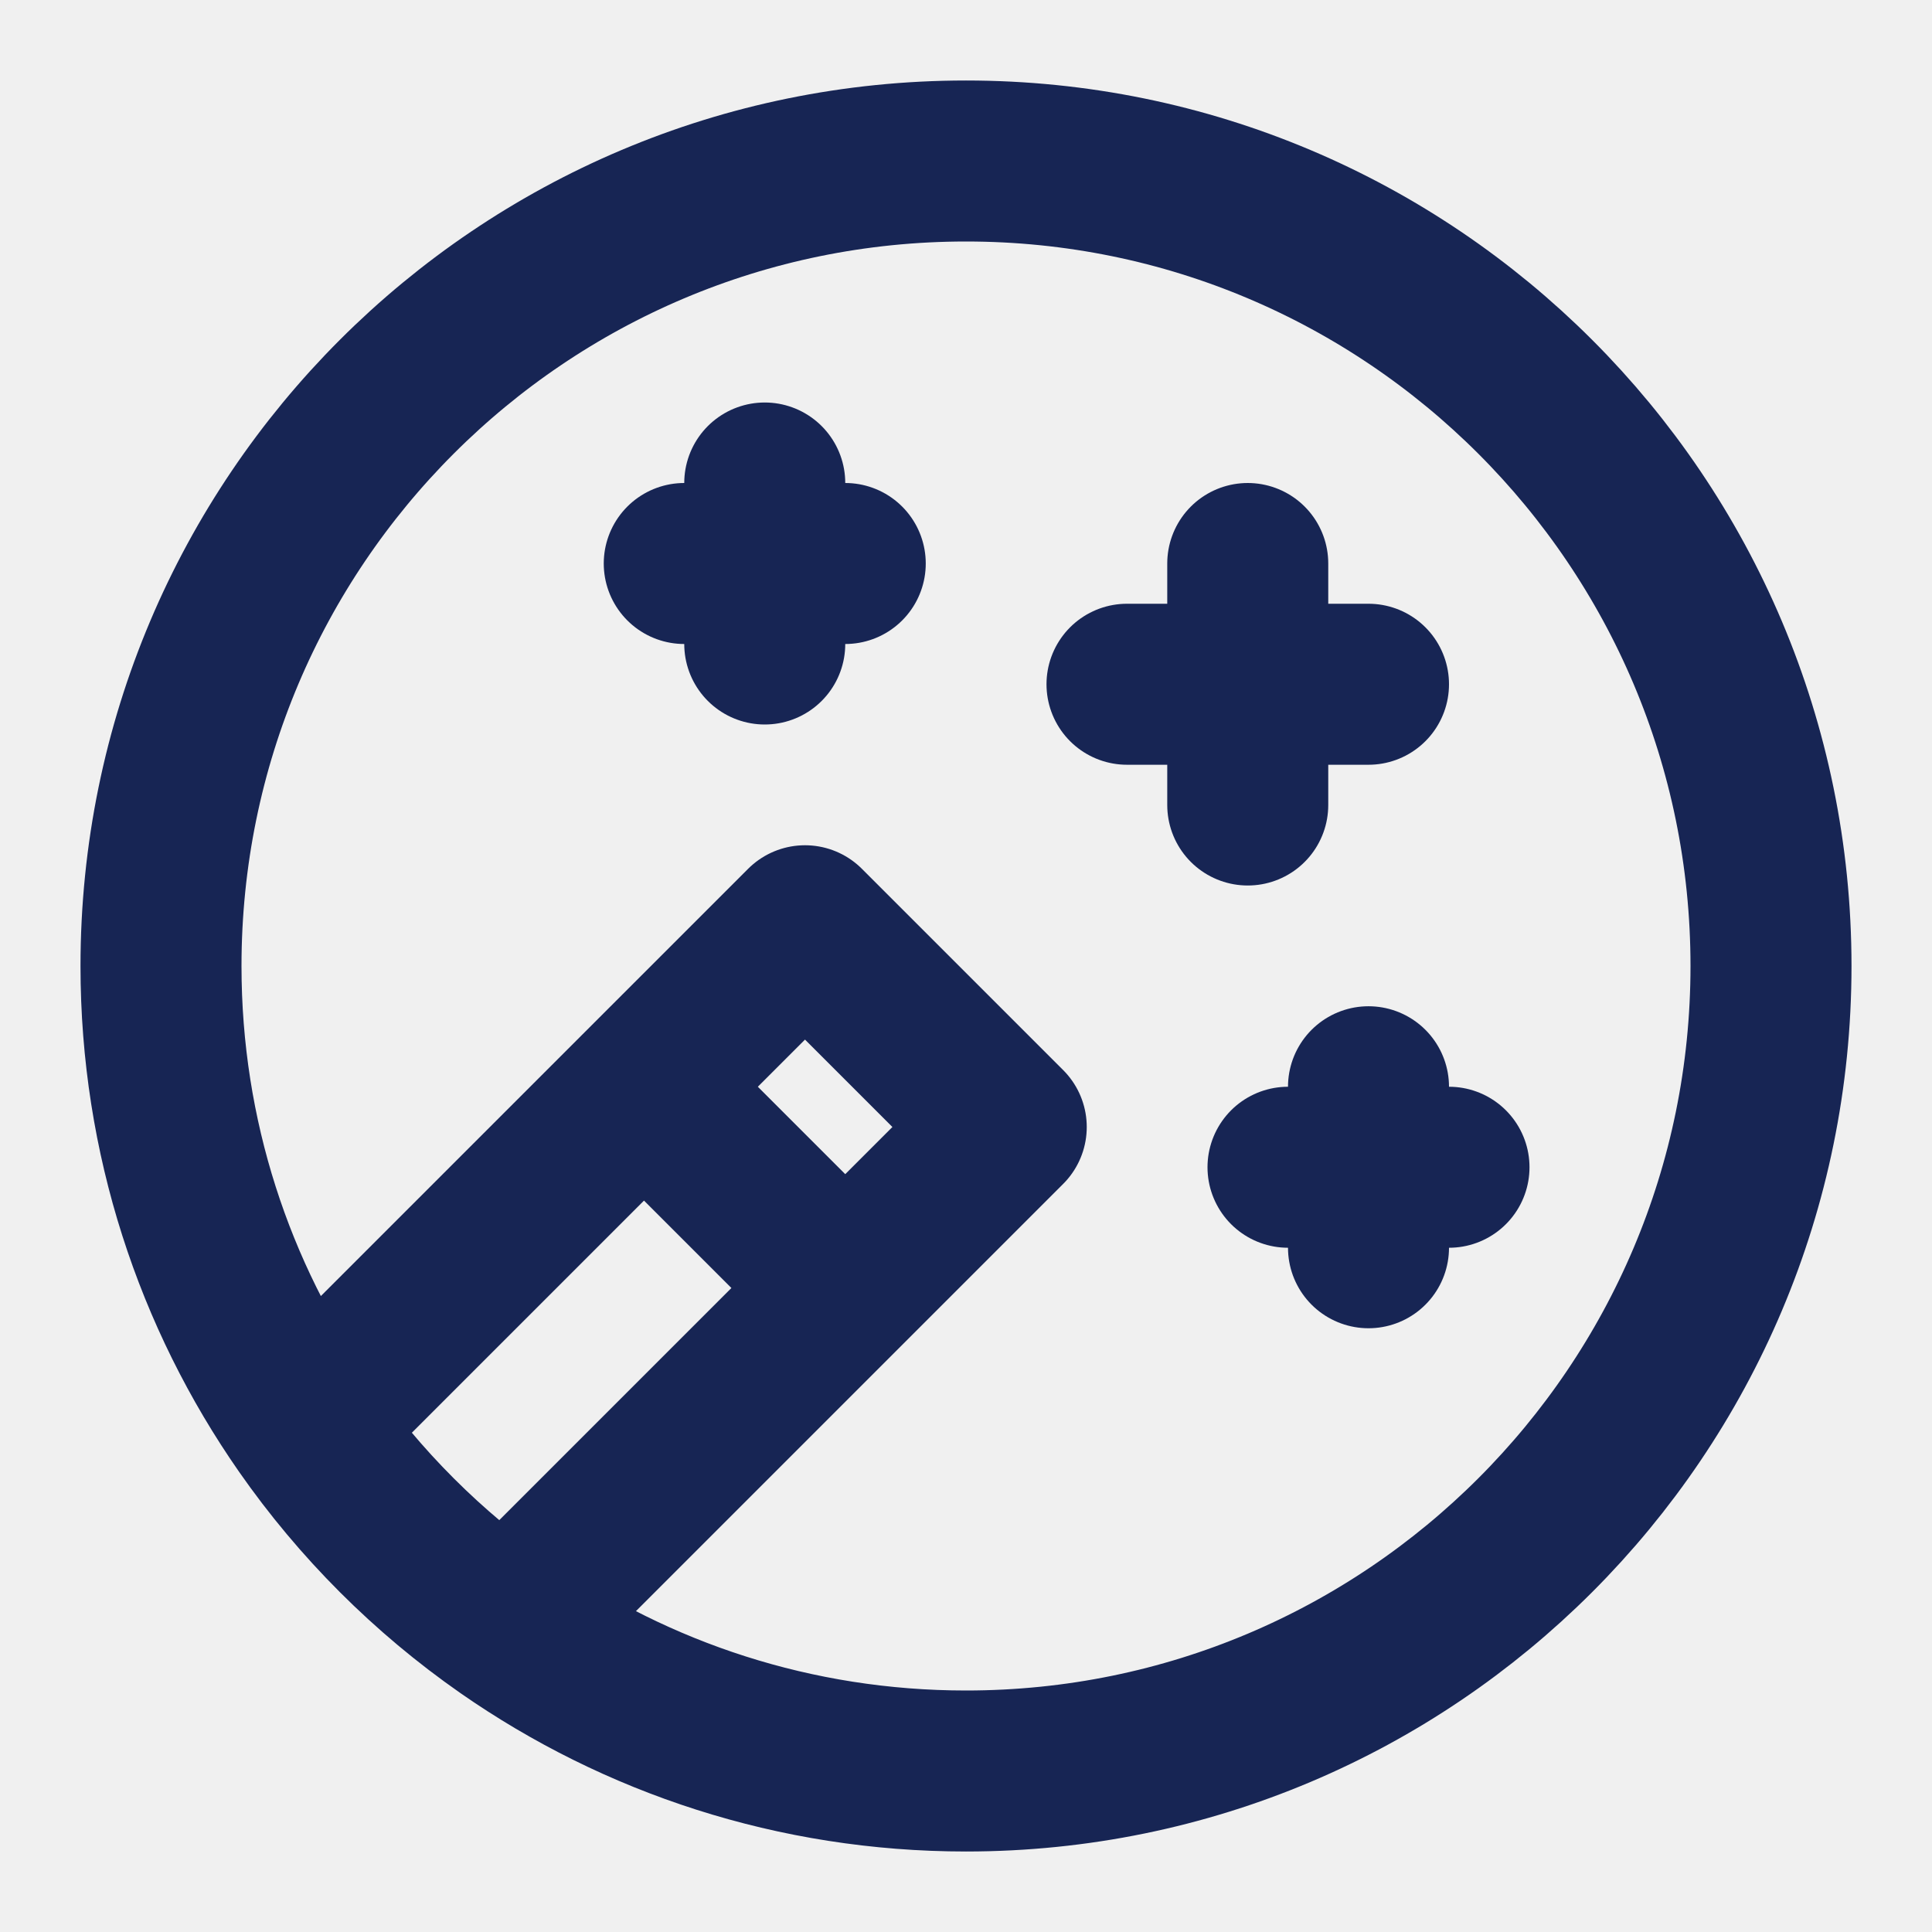
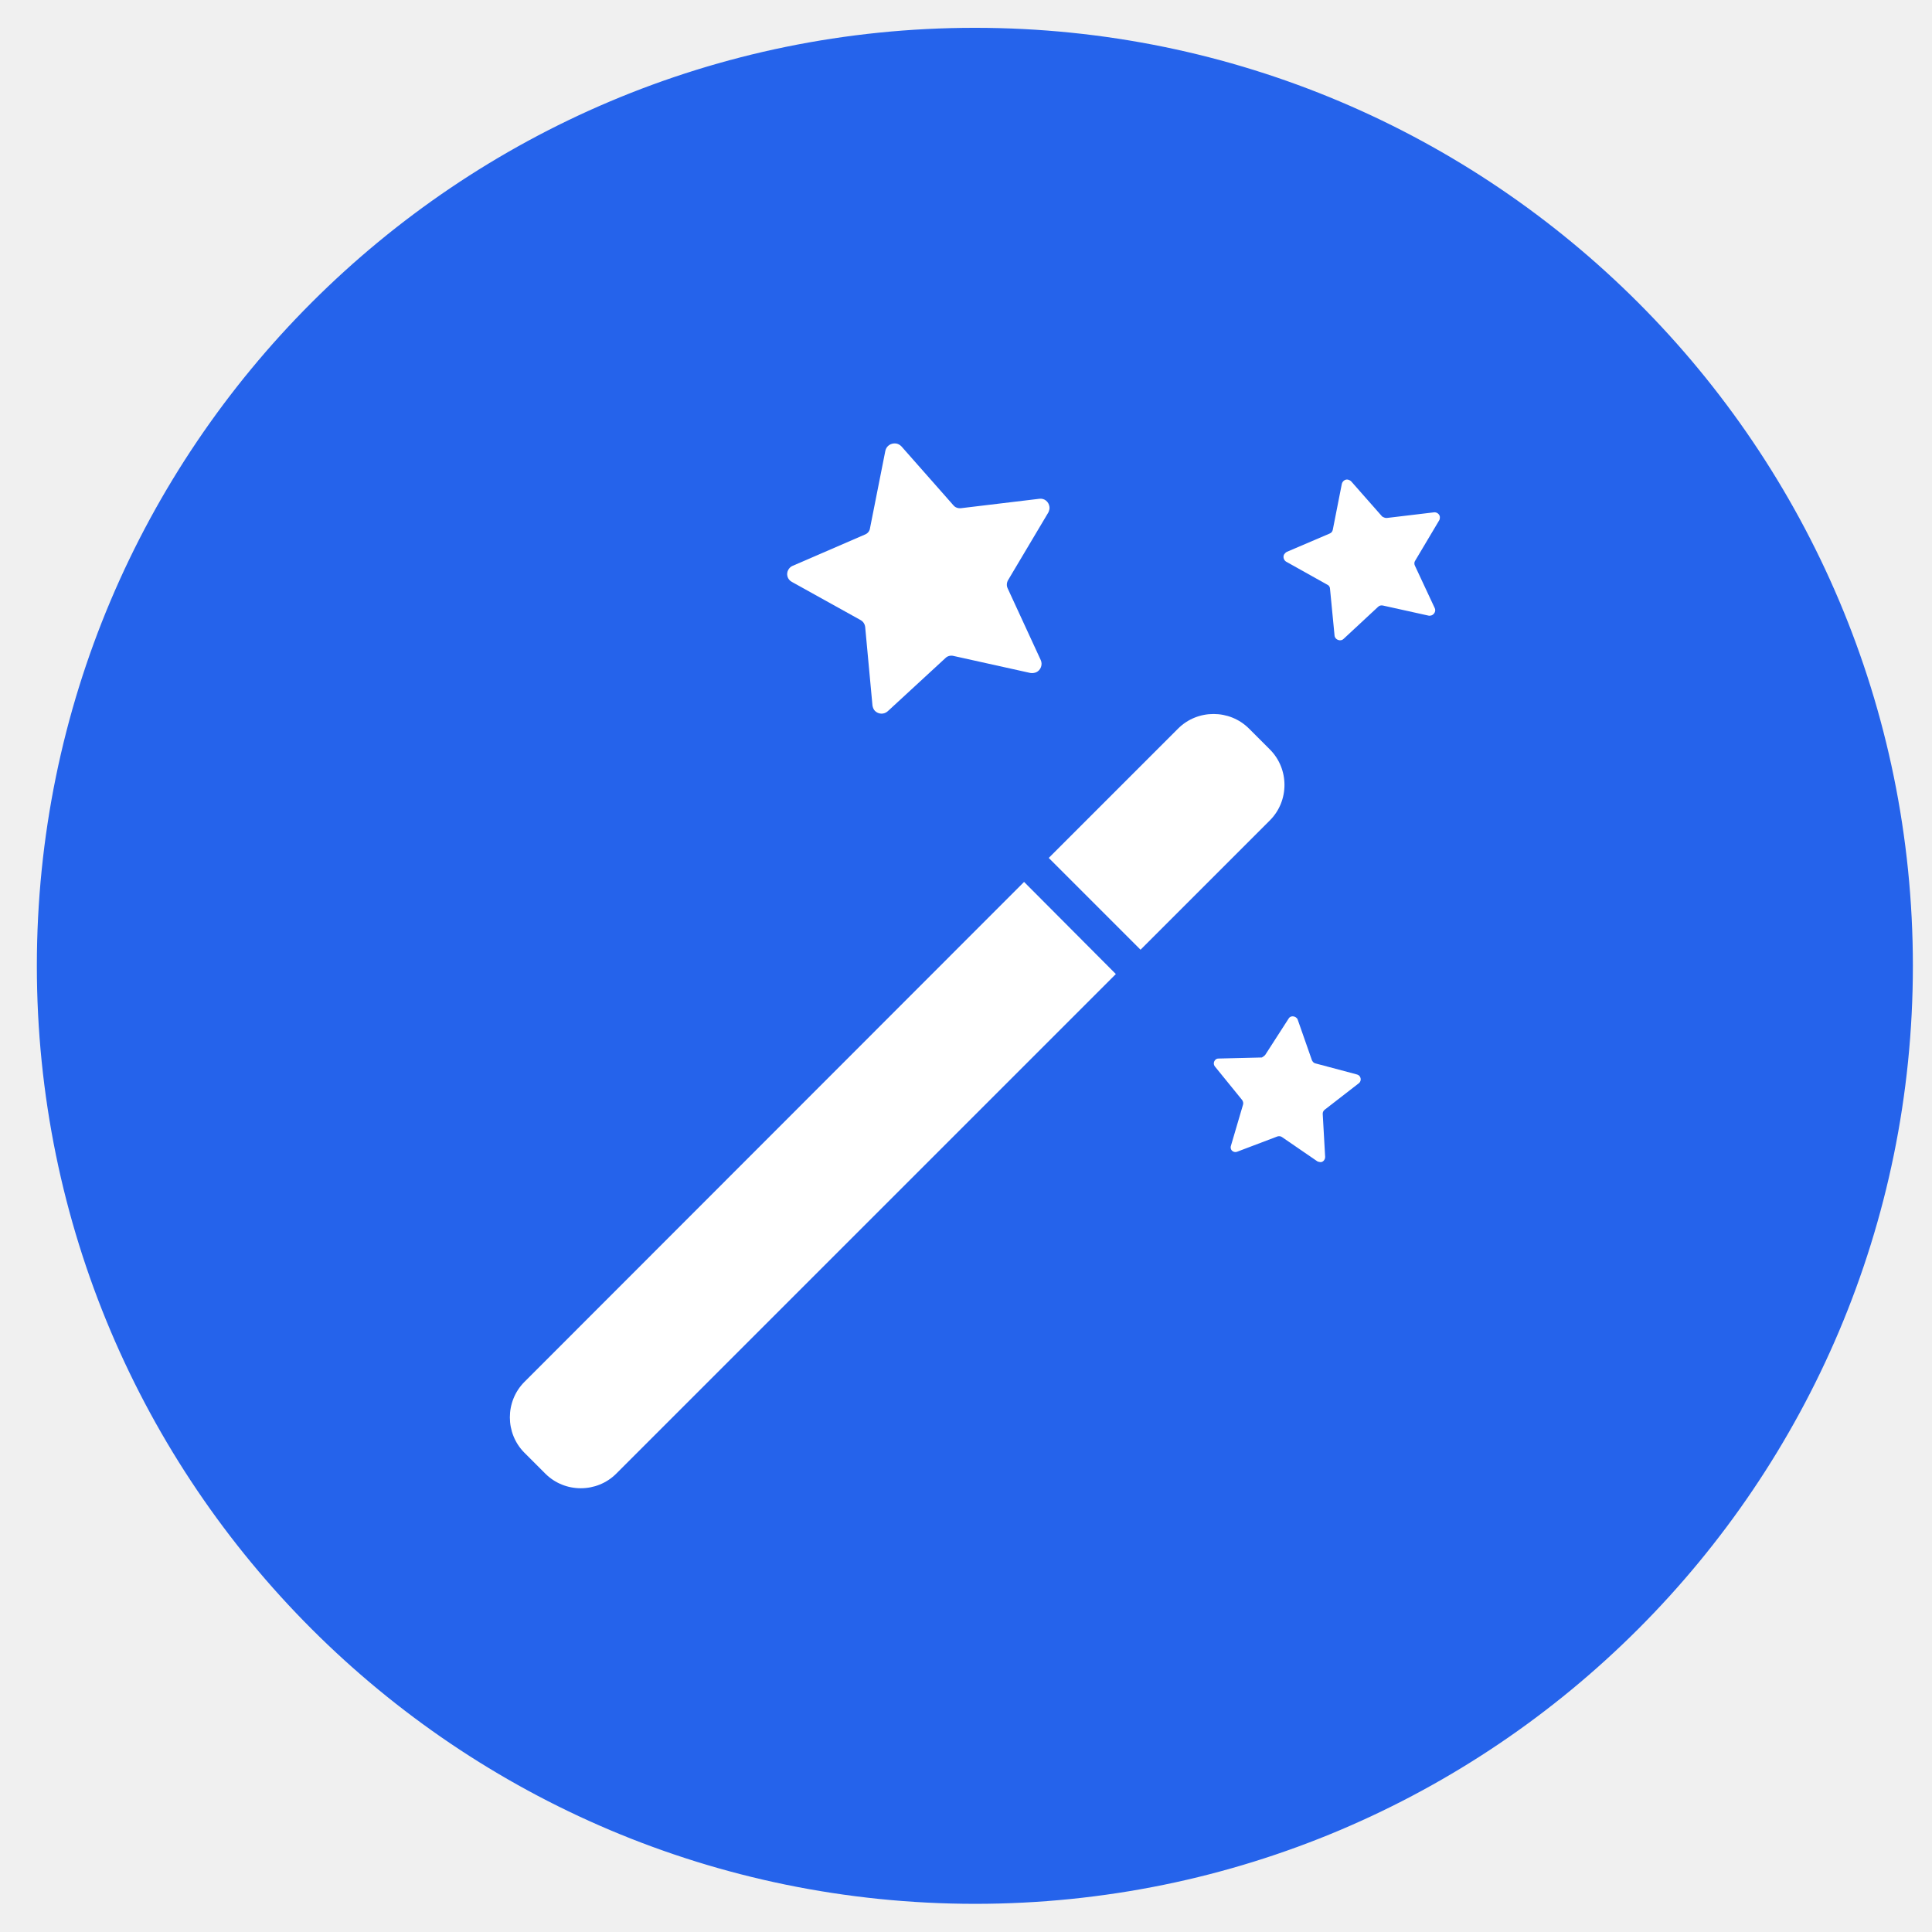
- <svg xmlns="http://www.w3.org/2000/svg" width="1.2em" height="1.2em" viewBox="0 0 48 48">
-   <g fill="none" stroke="#172554" stroke-linecap="round" stroke-linejoin="round" stroke-width="4">
-     <path d="M7.579 35.421C5.323 32.183 4 28.246 4 24C4 12.954 12.954 4 24 4C35.046 4 44 12.954 44 24C44 35.046 35.046 44 24 44C19.754 44 15.817 42.677 12.579 40.421M7.579 35.421C8.937 37.368 10.632 39.063 12.579 40.421M7.579 35.421L16 27M12.579 40.421L21 32M16 27L20 23L25 28L21 32M16 27L21 32" />
-     <path d="M17 14H21M19 12V16" />
-     <path d="M28 17H34M31 14V20" />
-     <path d="M32 29H36M34 27V31" />
+ <svg xmlns="http://www.w3.org/2000/svg" version="1.1" id="dxe-0" x="0px" y="0px" viewBox="0 0 555.7 555.7" style="enable-background:new 0 0 555.7 555.7;" xml:space="preserve">
+   <style type="text/css">
+ 	.st0{fill:#2563eb;}
+ 	.st1{fill:#FFFFFF;}
+ 	.st2{display:none;fill:none;}
+ </style>
+   <g id="icon-0">
+     <g>
+       <path class="st0" d="M10.6,277.8C10.6,128.8,131.4,8,280.4,8c149,0,269.8,120.8,269.8,269.8c0,149-120.8,269.8-269.8,269.8    C131.4,547.5,10.6,426.8,10.6,277.8L10.6,277.8z M280.4,536.6c143,0,258.9-115.9,258.9-258.9c0-143-115.9-258.9-258.9-258.9    c-143,0-258.9,115.9-258.9,258.9S137.4,536.6,280.4,536.6L280.4,536.6z" />
+       <ellipse class="st0" cx="280.4" cy="277.8" rx="267.1" ry="267.1" />
+     </g>
+     <g transform="matrix(1,0,0,1,35.95211,31.56448)">
+       <g>
+         <path class="st1" d="M240.5,114.6l22.5-2.7c1.4-0.2,2.7,0.8,2.9,2.3c0.1,0.6-0.1,1.1-0.3,1.6L254,135.3c-0.4,0.7-0.5,1.6-0.1,2.4     l9.5,20.6c0.6,1.3,0,2.9-1.3,3.5c-0.5,0.2-1.1,0.3-1.7,0.2l-22.1-4.9c-0.8-0.2-1.7,0-2.3,0.6L219.4,173c-1.1,1-2.7,0.9-3.7-0.1     c-0.4-0.4-0.6-1-0.7-1.5l-2.1-22.6c-0.1-0.9-0.6-1.6-1.3-2l-19.8-11c-1.3-0.7-1.7-2.3-1-3.5c0.3-0.5,0.7-0.9,1.2-1.1l20.8-9     c0.8-0.3,1.4-1,1.5-1.9l4.4-22.2c0.3-1.4,1.6-2.3,3.1-2.1c0.6,0.1,1.1,0.4,1.5,0.8l15,17C238.8,114.4,239.6,114.7,240.5,114.6" />
+         <path class="st1" d="M363.1,117.4l13.4-1.6c0.8-0.1,1.6,0.5,1.7,1.3c0,0.3,0,0.7-0.2,1l-6.9,11.6c-0.3,0.4-0.3,1-0.1,1.4     l5.7,12.2c0.4,0.8,0,1.7-0.8,2.1c-0.3,0.1-0.7,0.2-1,0.1l-13.1-2.9c-0.5-0.1-1,0-1.4,0.4l-9.9,9.2c-0.6,0.6-1.6,0.5-2.2-0.1     c-0.2-0.2-0.4-0.6-0.4-0.9l-1.3-13.4c0-0.5-0.3-1-0.8-1.2l-11.8-6.6c-0.7-0.4-1-1.4-0.6-2.1c0.2-0.3,0.4-0.5,0.7-0.7l12.4-5.3     c0.5-0.2,0.8-0.6,0.9-1.1l2.6-13.2c0.2-0.8,1-1.4,1.8-1.2c0.3,0.1,0.6,0.2,0.9,0.5l8.9,10.1C362.1,117.3,362.6,117.5,363.1,117.4     " />
+         <path class="st1" d="M328,271.8l6.7-10.4c0.4-0.7,1.3-0.8,2-0.4c0.3,0.2,0.5,0.4,0.6,0.7l4.1,11.7c0.2,0.4,0.5,0.8,1,0.9l12,3.2     c1.1,0.3,1.4,1.8,0.5,2.5l-9.8,7.6c-0.4,0.3-0.6,0.7-0.6,1.2l0.7,12.4c0,0.8-0.6,1.5-1.3,1.5c-0.3,0-0.6-0.1-0.9-0.2l-10.2-7     c-0.4-0.3-0.9-0.3-1.3-0.2l-11.6,4.4c-0.7,0.3-1.6-0.1-1.8-0.8c-0.1-0.3-0.1-0.6,0-0.9l3.5-11.9c0.1-0.4,0-0.9-0.3-1.3l-7.8-9.6     c-0.5-0.6-0.4-1.5,0.2-2c0.2-0.2,0.5-0.3,0.9-0.3l12.4-0.3C327.3,272.4,327.7,272.2,328,271.8" />
+         <g>
+           <path class="st1" d="M292.1,241.6l37.2-37.2c5.6-5.6,5.6-14.8,0-20.4l-6-6c-5.6-5.6-14.8-5.6-20.4,0l-37.2,37.2L292.1,241.6z" />
+           <path class="st1" d="M258.6,222.1L114.9,365.9c-5.6,5.6-5.6,14.8,0,20.4l6,6c5.6,5.6,14.8,5.6,20.4,0l143.7-143.7L258.6,222.1z" />
+         </g>
+       </g>
+     </g>
  </g>
+   <rect x="-468.7" y="-132.7" class="st2" width="1496.4" height="820.8" />
</svg>
